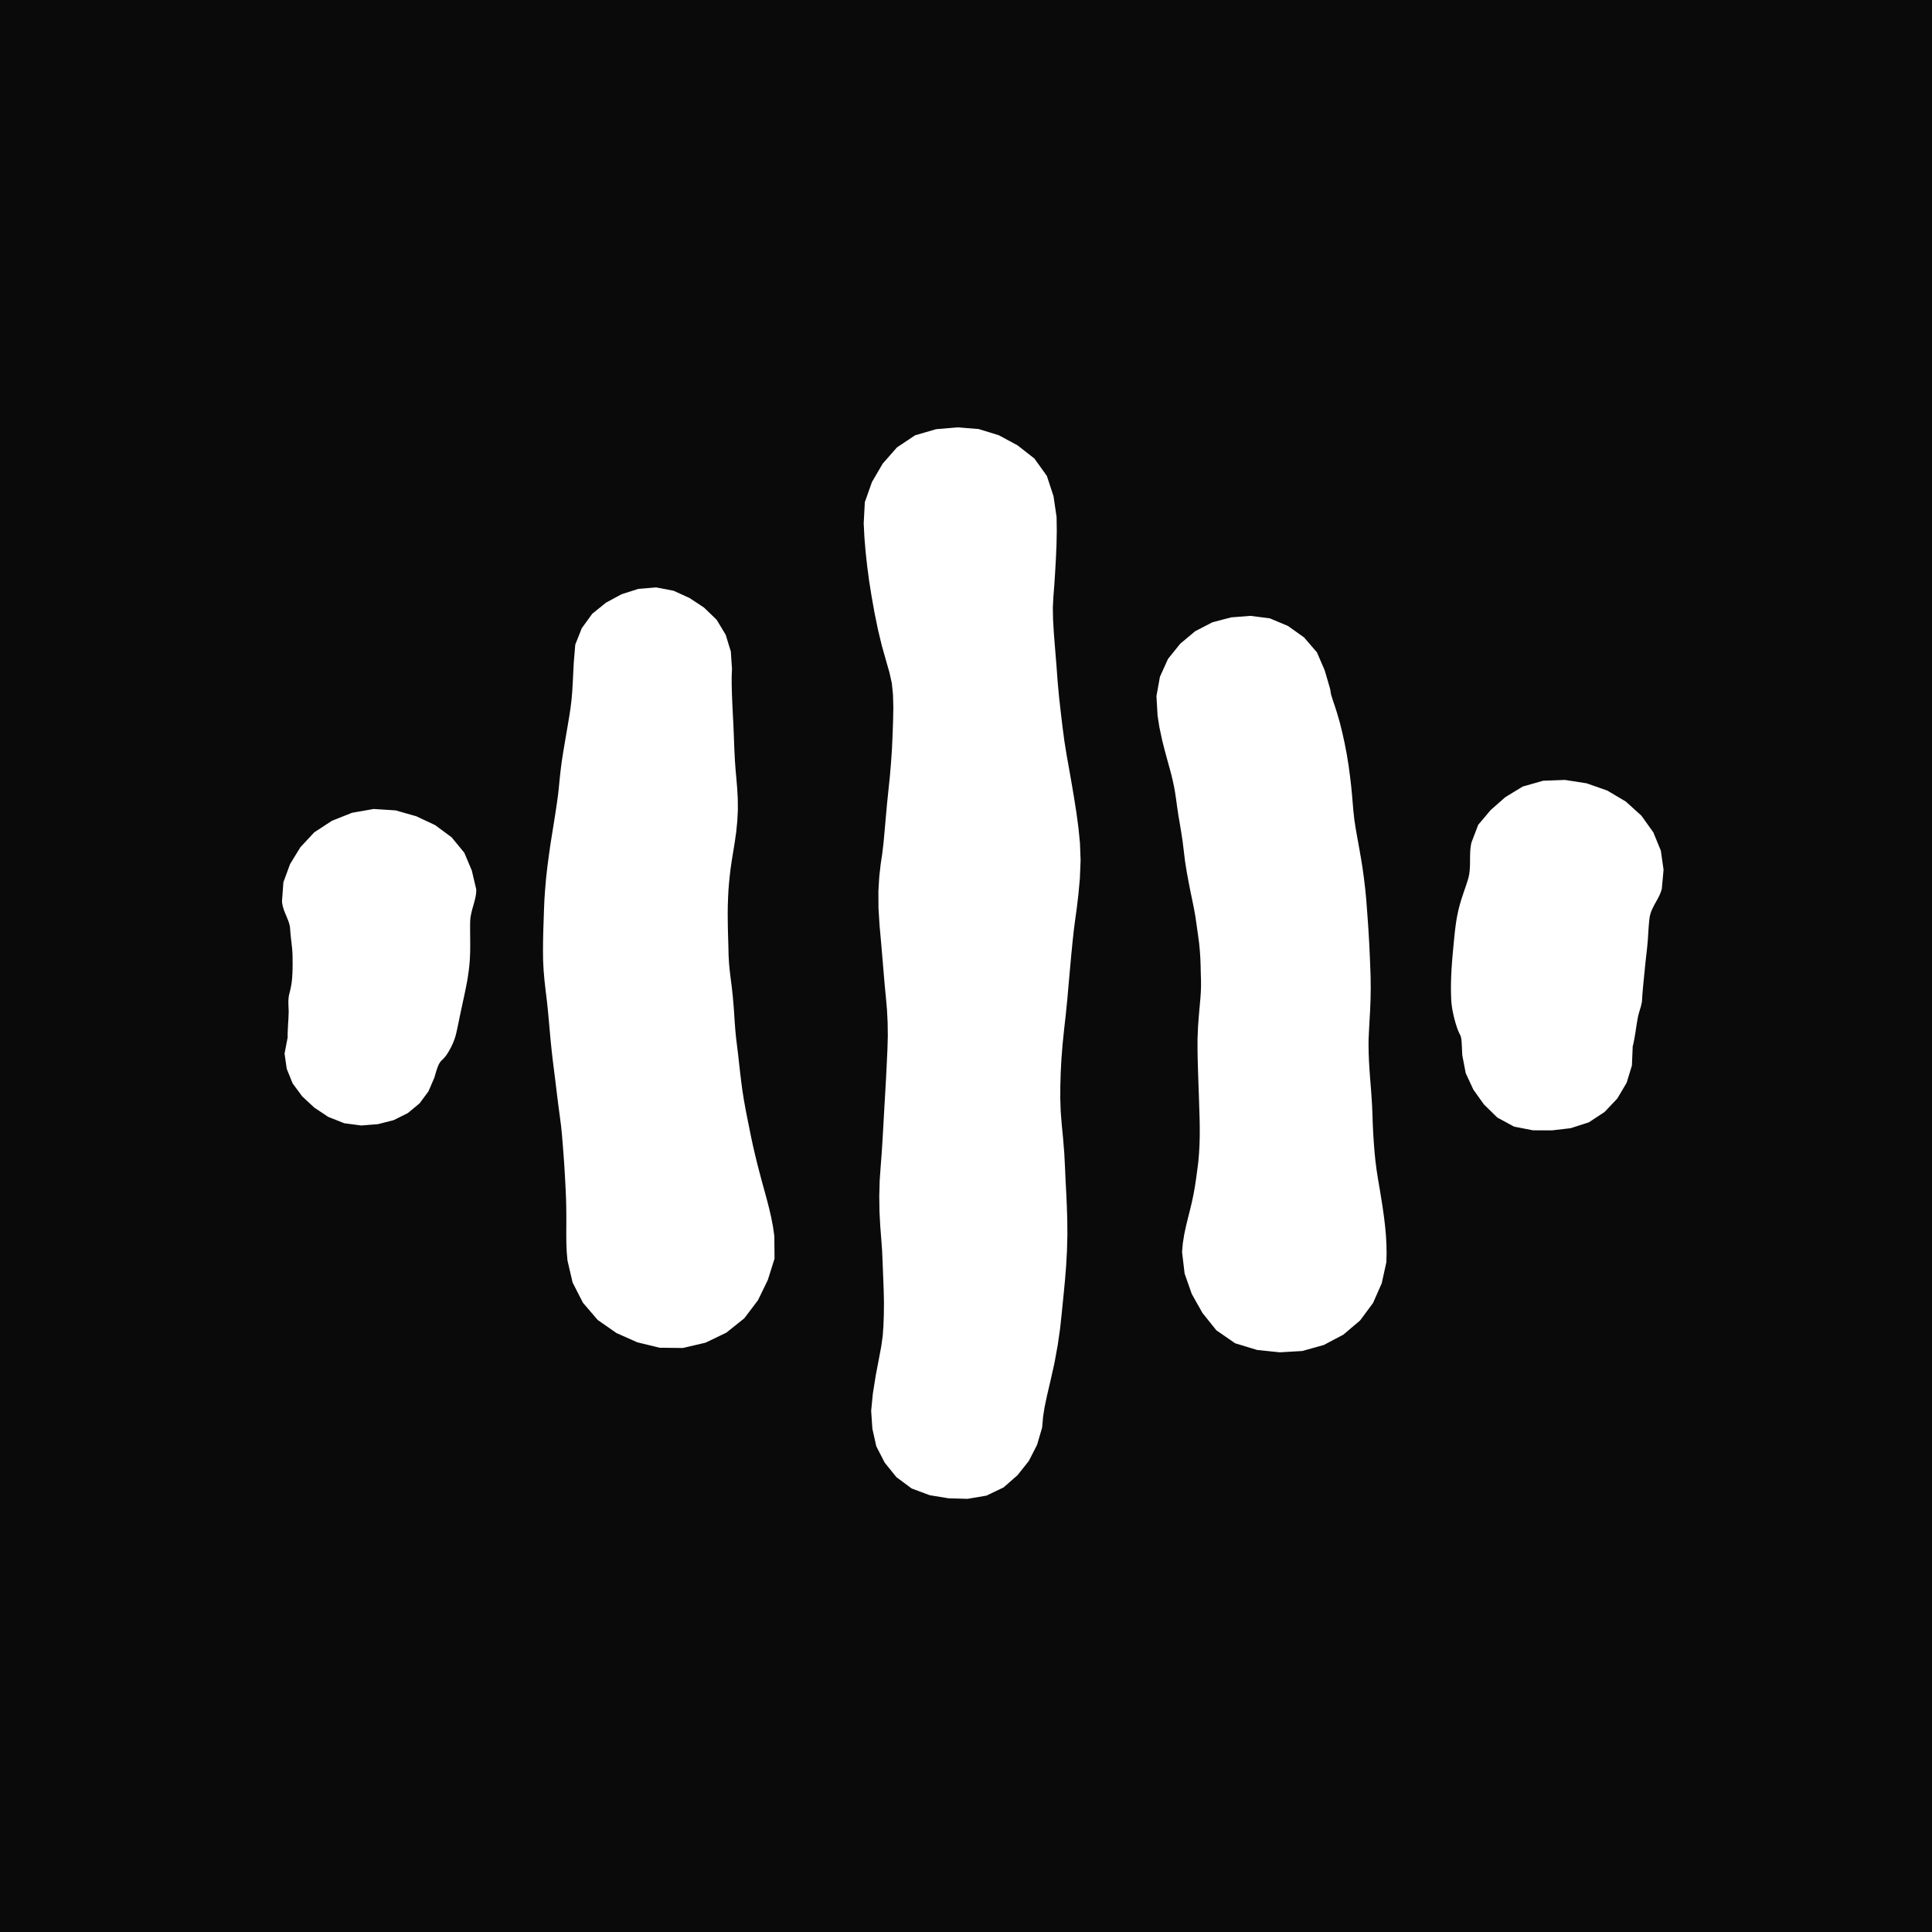
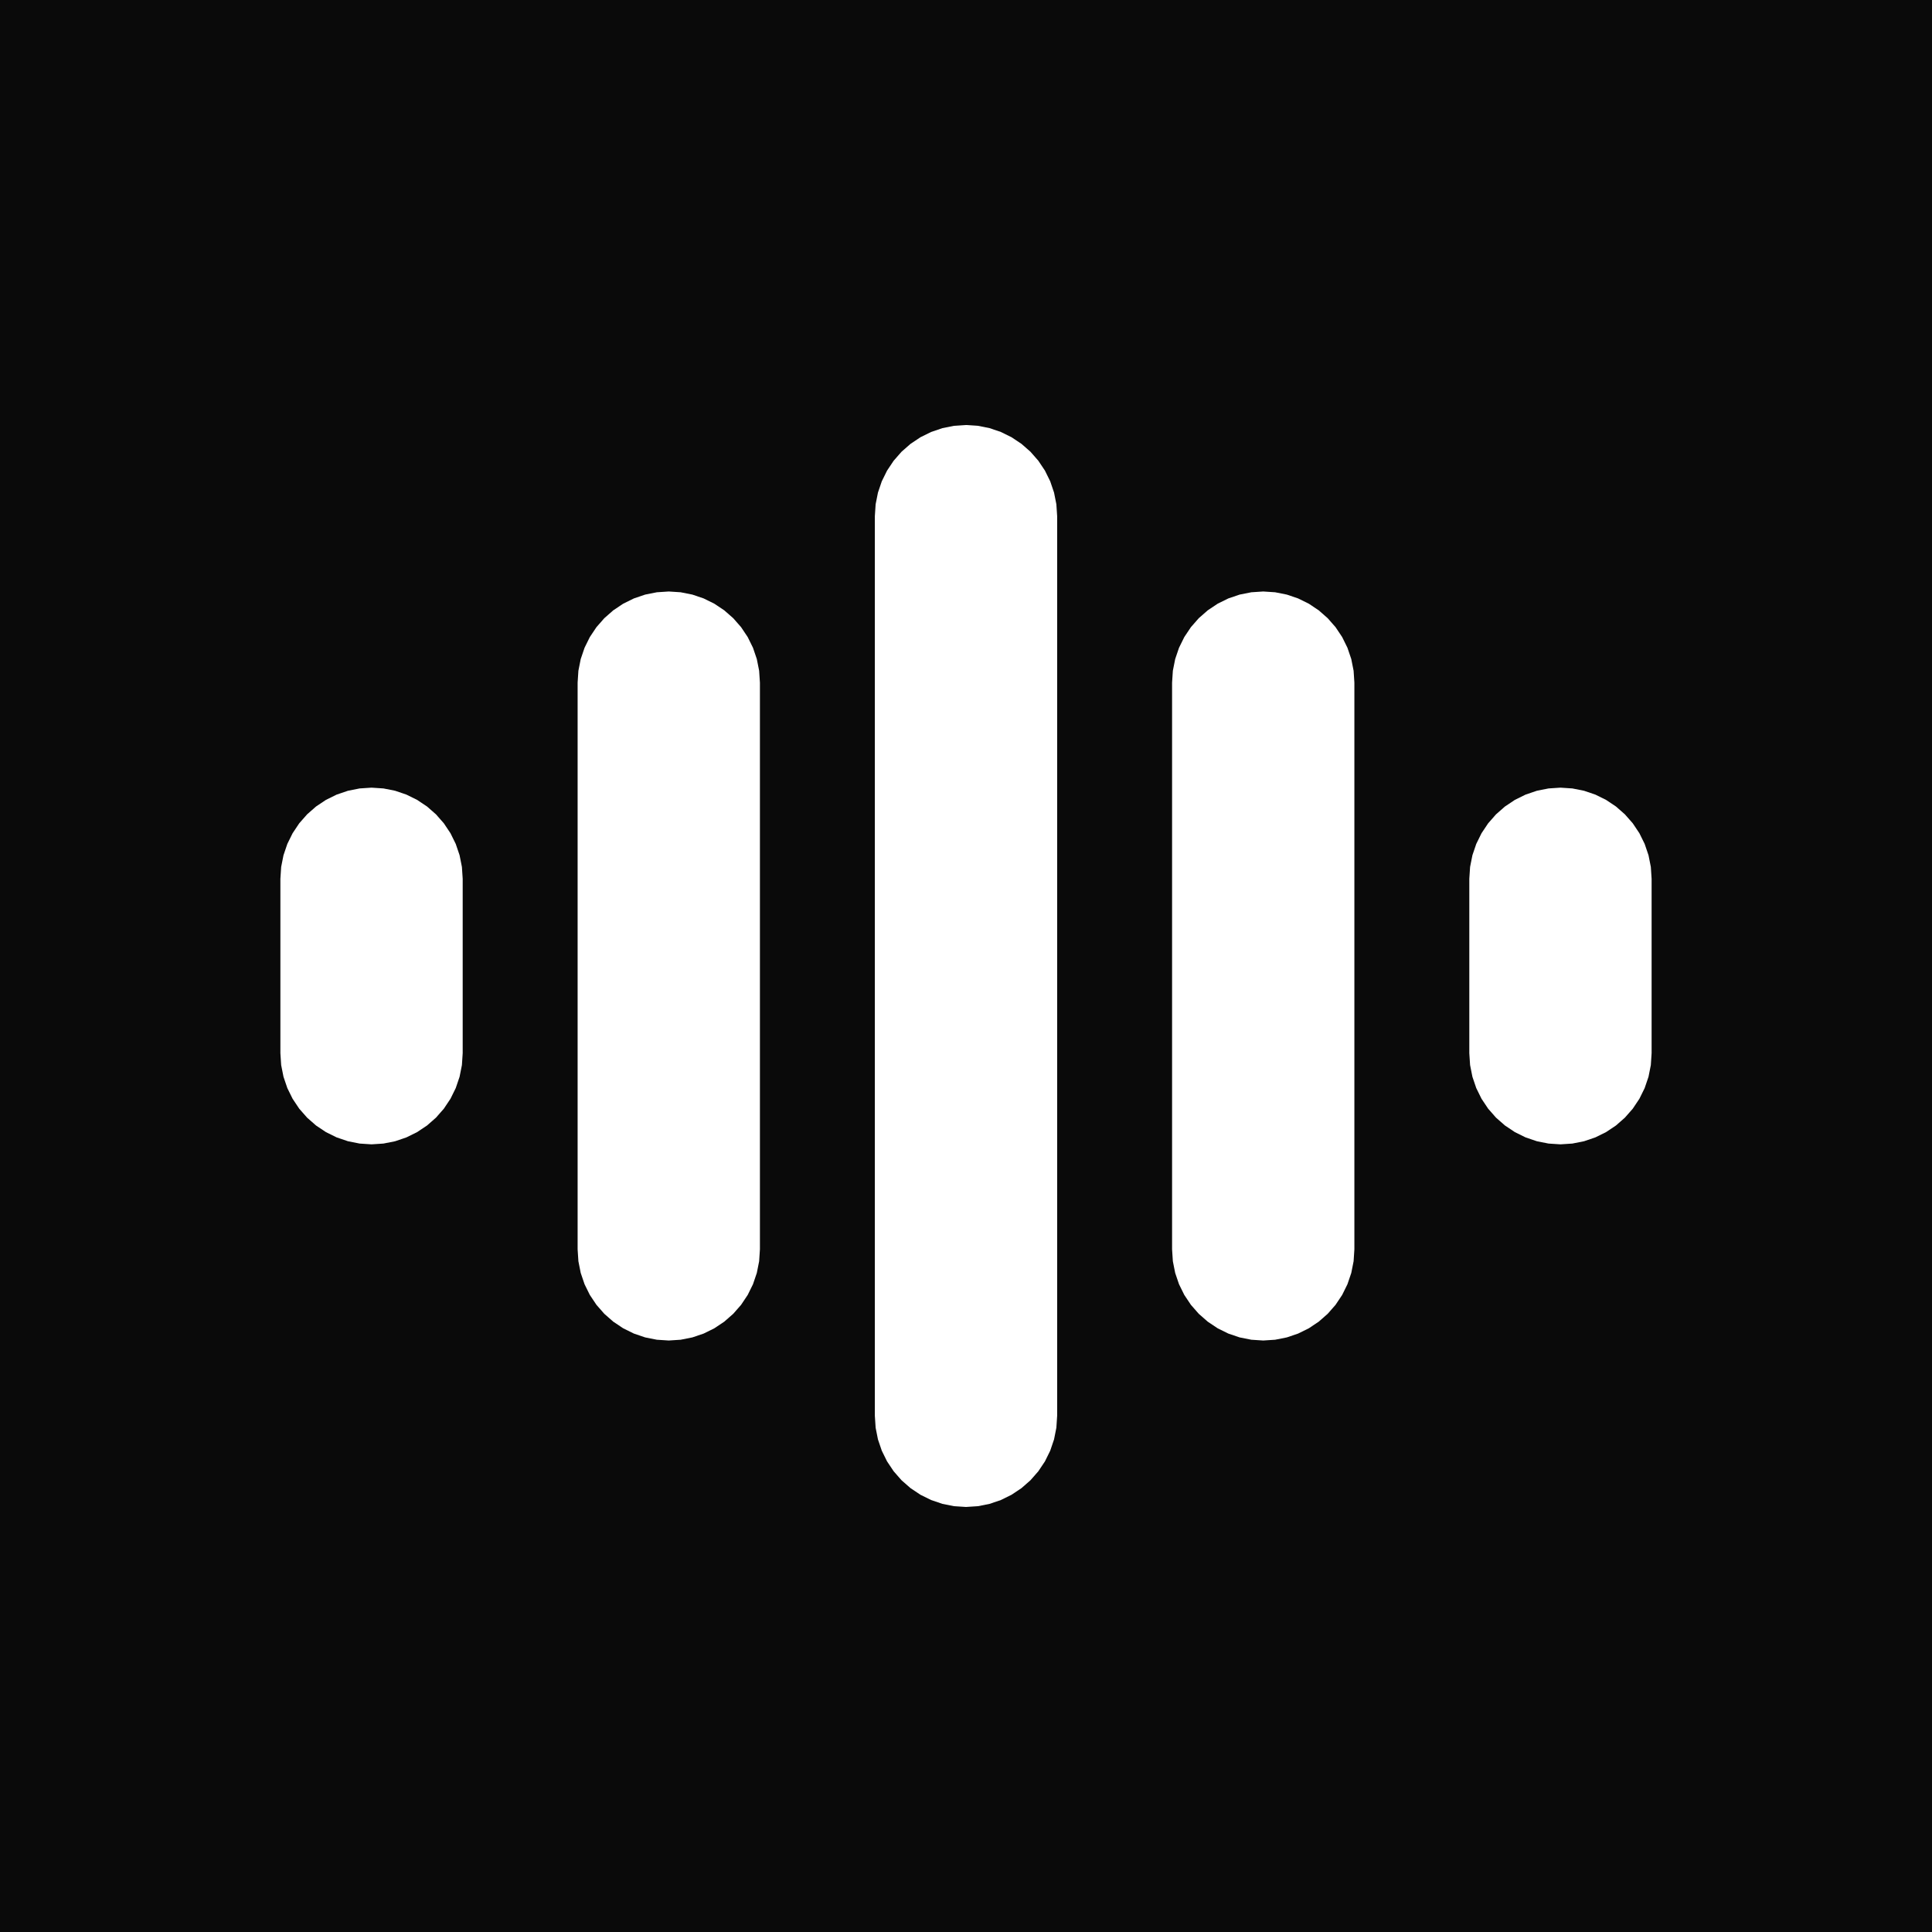
<svg xmlns="http://www.w3.org/2000/svg" width="4096" height="4096" viewBox="0 0 4096 4096" role="img" aria-labelledby="title">
  <rect width="4096" height="4096" fill="#0A0A0A" />
-   <path d="M597.83 1910.85 L598.45 1916.29 L599.56 1921.56 L601.05 1926.61 L602.83 1931.77 L604.80 1936.67 L606.83 1941.41 L608.87 1946.53 L610.77 1951.03 L612.42 1955.64 L613.77 1960.55 L614.67 1964.86 L615.12 1969.73 L615.47 1974.08 L615.80 1978.20 L616.21 1983.16 L616.66 1987.07 L617.11 1991.31 L617.62 1995.84 L618.11 1999.57 L618.56 2004.35 L619.04 2008.10 L619.41 2011.75 L619.71 2016.62 L620.00 2020.15 L620.13 2024.34 L620.23 2028.52 L620.31 2031.96 L620.28 2036.78 L620.38 2040.20 L620.39 2043.67 L620.30 2048.40 L620.32 2051.77 L620.18 2055.99 L620.08 2059.97 L619.97 2063.35 L619.63 2068.13 L619.48 2071.58 L619.19 2075.18 L618.71 2079.85 L618.30 2083.35 L617.61 2087.62 L616.89 2091.70 L616.17 2095.18 L615.14 2099.76 L614.32 2103.27 L613.40 2106.84 L612.38 2111.50 L611.88 2115.32 L611.49 2119.76 L611.35 2124.45 L611.50 2128.81 L611.60 2134.04 L611.87 2138.96 L612.03 2144.27 L611.81 2151.09 L611.54 2158.26 L611.09 2166.14 L610.58 2174.48 L610.22 2182.10 L609.94 2188.91 L609.81 2194.28 L609.82 2197.70 L609.93 2199.32 L609.28 2202.32 L603.29 2233.70 L607.91 2265.99 L620.41 2296.92 L640.80 2324.51 L666.40 2348.27 L696.08 2367.99 L729.89 2381.37 L765.88 2386.13 L801.23 2383.32 L834.67 2374.78 L864.62 2359.84 L889.58 2339.16 L908.34 2313.79 L920.70 2285.19 L922.91 2277.62 L925.64 2268.62 L928.18 2261.37 L930.56 2256.01 L932.92 2252.10 L935.32 2249.08 L937.75 2246.79 L940.42 2244.13 L943.31 2240.81 L946.31 2237.11 L949.65 2231.95 L952.91 2226.33 L955.91 2220.95 L958.87 2214.76 L961.45 2208.82 L963.79 2202.64 L965.88 2195.86 L967.41 2189.83 L969.00 2182.76 L970.51 2175.58 L971.79 2169.42 L973.29 2162.22 L974.64 2155.54 L976.02 2149.04 L977.52 2141.82 L978.86 2135.65 L980.43 2128.47 L981.96 2121.14 L983.34 2115.06 L984.90 2107.68 L986.32 2100.81 L987.72 2094.16 L989.12 2086.73 L990.32 2080.54 L991.58 2073.14 L992.67 2065.67 L993.59 2059.53 L994.48 2052.11 L995.17 2045.33 L995.76 2038.56 L996.21 2031.19 L996.50 2025.04 L996.75 2017.76 L996.84 2010.56 L996.88 2004.35 L996.87 1997.19 L996.81 1990.75 L996.77 1984.05 L996.69 1977.06 L996.66 1971.04 L996.66 1964.25 L996.68 1957.66 L996.87 1951.57 L997.51 1944.96 L998.60 1938.89 L1000.02 1932.54 L1001.63 1926.09 L1003.39 1920.21 L1005.11 1914.00 L1006.71 1907.92 L1008.08 1902.10 L1009.07 1896.18 L1009.61 1890.47 L1009.58 1884.94 L1000.25 1845.55 L984.36 1807.89 L957.59 1775.27 L922.69 1749.39 L882.45 1730.49 L838.68 1718.07 L792.25 1715.11 L746.32 1723.17 L703.70 1740.14 L666.25 1764.62 L636.85 1796.20 L615.01 1831.85 L600.82 1870.41 Z M1641.68 2620.85 L1638.85 2600.94 L1634.93 2580.48 L1630.26 2560.39 L1625.11 2540.52 L1619.76 2521.02 L1614.47 2501.81 L1609.39 2482.59 L1604.63 2463.97 L1600.23 2445.76 L1596.02 2427.41 L1592.07 2409.08 L1588.31 2390.25 L1584.44 2371.10 L1580.66 2351.78 L1577.10 2331.87 L1573.99 2312.29 L1571.41 2292.74 L1569.03 2273.07 L1566.91 2254.22 L1564.86 2235.65 L1562.66 2217.69 L1560.54 2200.39 L1558.88 2183.04 L1557.58 2165.88 L1556.43 2147.72 L1555.00 2128.79 L1553.40 2110.71 L1551.48 2092.89 L1549.24 2075.53 L1547.18 2058.72 L1545.57 2041.78 L1544.66 2025.05 L1544.25 2007.56 L1543.72 1989.23 L1543.23 1971.56 L1542.94 1954.01 L1542.80 1936.64 L1543.00 1919.71 L1543.61 1902.57 L1544.39 1886.80 L1545.53 1872.76 L1546.99 1858.27 L1548.74 1842.82 L1551.26 1825.66 L1554.34 1806.50 L1557.69 1785.92 L1560.86 1763.54 L1563.14 1740.40 L1564.34 1716.73 L1564.13 1692.97 L1562.86 1670.92 L1561.16 1650.50 L1559.47 1631.68 L1558.17 1613.75 L1557.20 1595.03 L1556.37 1575.58 L1555.62 1555.40 L1554.73 1534.04 L1553.56 1512.14 L1552.52 1490.31 L1551.72 1469.54 L1551.26 1450.85 L1551.22 1434.90 L1551.89 1418.03 L1549.40 1381.14 L1538.51 1345.72 L1519.32 1313.91 L1492.64 1288.16 L1461.86 1267.81 L1427.98 1252.41 L1391.00 1245.35 L1353.39 1248.45 L1317.67 1259.87 L1284.81 1277.66 L1255.57 1301.27 L1233.47 1331.76 L1219.61 1366.65 L1216.53 1403.75 L1215.36 1425.48 L1214.28 1448.18 L1213.04 1468.23 L1211.41 1486.14 L1209.29 1502.96 L1206.73 1519.70 L1203.84 1536.90 L1200.68 1555.32 L1197.42 1574.48 L1194.09 1594.32 L1190.86 1615.11 L1188.34 1634.97 L1186.39 1653.23 L1184.76 1670.00 L1183.12 1684.92 L1181.06 1699.98 L1178.78 1715.50 L1176.31 1731.58 L1173.44 1749.70 L1170.31 1769.06 L1166.91 1790.48 L1163.59 1813.93 L1160.43 1837.94 L1157.67 1862.76 L1155.69 1885.88 L1154.21 1907.36 L1153.28 1929.65 L1152.57 1951.09 L1151.84 1972.40 L1151.36 1993.94 L1151.19 2014.26 L1151.42 2035.83 L1152.56 2058.08 L1154.48 2079.68 L1156.98 2101.89 L1159.58 2123.06 L1161.77 2143.85 L1163.66 2164.74 L1165.43 2184.32 L1167.27 2205.02 L1169.50 2226.62 L1171.89 2247.73 L1174.58 2269.21 L1177.19 2289.74 L1179.58 2309.76 L1182.03 2329.66 L1184.41 2348.40 L1186.96 2367.38 L1189.42 2386.22 L1191.28 2404.60 L1192.88 2423.75 L1194.36 2442.93 L1195.80 2462.44 L1197.09 2482.54 L1198.22 2502.47 L1199.25 2522.60 L1200.08 2542.29 L1200.52 2561.32 L1200.68 2580.43 L1200.63 2599.21 L1200.55 2617.65 L1200.74 2635.90 L1201.47 2653.79 L1203.09 2672.24 L1213.92 2718.95 L1235.81 2761.81 L1267.24 2798.50 L1306.98 2826.21 L1351.25 2845.84 L1398.66 2857.31 L1447.88 2857.82 L1495.87 2846.57 L1540.05 2825.26 L1578.02 2794.85 L1606.96 2756.58 L1627.73 2713.97 L1642.07 2668.50 Z M1831.11 1109.73 L1832.64 1139.49 L1835.14 1169.49 L1838.49 1200.12 L1842.62 1231.53 L1847.72 1263.47 L1853.79 1297.84 L1861.31 1334.62 L1869.67 1369.30 L1878.23 1399.60 L1885.69 1425.73 L1890.81 1448.76 L1893.23 1472.98 L1893.96 1500.03 L1893.40 1528.12 L1892.39 1557.17 L1891.10 1586.76 L1889.05 1616.82 L1886.55 1646.57 L1883.56 1675.20 L1880.64 1703.60 L1878.10 1731.81 L1875.59 1760.19 L1873.03 1787.94 L1870.27 1811.07 L1867.04 1832.62 L1864.13 1858.50 L1862.27 1889.22 L1862.43 1924.87 L1864.74 1962.06 L1867.87 1996.68 L1870.65 2029.06 L1873.18 2059.28 L1875.55 2087.50 L1878.18 2114.44 L1880.47 2140.59 L1881.85 2167.69 L1882.23 2195.82 L1881.43 2224.89 L1879.99 2255.57 L1878.44 2286.92 L1876.61 2318.96 L1874.73 2351.41 L1872.97 2382.91 L1871.23 2413.47 L1869.43 2442.56 L1867.29 2470.73 L1865.01 2502.31 L1864.10 2536.70 L1864.62 2569.60 L1866.23 2599.72 L1868.33 2626.61 L1870.19 2652.11 L1871.33 2679.45 L1872.46 2708.23 L1873.51 2735.94 L1874.06 2762.00 L1873.79 2786.94 L1872.96 2810.62 L1871.43 2832.06 L1868.29 2854.53 L1863.17 2882.01 L1856.73 2915.49 L1850.46 2955.00 L1846.94 2991.11 L1849.51 3029.05 L1857.85 3066.29 L1875.58 3100.82 L1900.42 3131.65 L1932.86 3155.75 L1971.07 3169.95 L2010.95 3176.50 L2051.33 3177.66 L2091.42 3170.84 L2127.73 3153.41 L2157.29 3127.46 L2181.22 3097.30 L2198.59 3063.36 L2209.44 3026.58 L2211.44 3003.30 L2214.55 2983.59 L2219.95 2957.91 L2227.35 2926.32 L2235.52 2889.71 L2242.43 2851.89 L2247.56 2816.14 L2251.26 2781.51 L2254.60 2747.94 L2257.69 2716.00 L2260.20 2685.08 L2262.03 2652.70 L2262.96 2618.40 L2262.69 2585.46 L2261.73 2555.80 L2260.51 2528.96 L2259.14 2503.70 L2257.94 2475.66 L2256.32 2444.17 L2253.84 2413.60 L2251.01 2384.50 L2248.78 2356.39 L2247.88 2329.20 L2248.00 2301.66 L2248.82 2273.45 L2250.37 2244.54 L2252.77 2214.08 L2255.99 2182.64 L2259.65 2150.17 L2262.96 2116.73 L2265.80 2084.05 L2268.62 2052.62 L2271.30 2023.20 L2274.00 1995.97 L2276.70 1971.06 L2279.64 1948.60 L2282.97 1924.53 L2286.36 1895.59 L2289.44 1861.90 L2290.97 1823.84 L2289.59 1787.26 L2286.41 1755.36 L2282.26 1724.07 L2277.33 1692.66 L2272.08 1661.46 L2266.65 1630.45 L2261.30 1600.62 L2256.58 1571.08 L2252.62 1541.08 L2248.99 1510.54 L2245.45 1479.05 L2242.42 1446.53 L2239.79 1411.24 L2236.84 1374.90 L2234.22 1341.76 L2232.54 1312.78 L2232.10 1288.08 L2233.26 1265.34 L2235.21 1240.18 L2237.01 1212.56 L2238.59 1184.38 L2239.86 1155.43 L2240.46 1125.82 L2240.03 1095.98 L2233.51 1051.84 L2219.45 1009.03 L2192.99 972.08 L2157.23 944.16 L2117.73 922.80 L2074.77 909.58 L2029.83 906.03 L1984.53 909.94 L1940.14 922.83 L1901.67 948.48 L1871.45 982.87 L1848.59 1021.97 L1833.50 1064.65 Z M2939.21 2675.97 L2939.69 2657.62 L2939.39 2639.11 L2938.36 2620.09 L2936.63 2600.68 L2934.28 2580.68 L2931.39 2560.17 L2928.17 2539.66 L2924.81 2519.11 L2921.46 2499.34 L2918.47 2480.29 L2915.98 2460.85 L2914.09 2441.66 L2912.59 2422.43 L2911.35 2402.95 L2910.40 2383.99 L2909.77 2364.38 L2908.95 2344.51 L2907.78 2325.18 L2906.33 2305.61 L2904.81 2286.78 L2903.48 2268.31 L2902.37 2249.92 L2901.71 2232.46 L2901.43 2216.45 L2901.50 2204.07 L2901.99 2192.95 L2902.70 2178.85 L2903.60 2162.20 L2904.74 2142.17 L2905.67 2118.94 L2906.07 2094.21 L2905.75 2068.71 L2904.86 2045.43 L2904.02 2024.24 L2903.01 2002.89 L2901.88 1982.73 L2900.70 1963.29 L2899.33 1944.28 L2898.01 1926.61 L2896.55 1907.01 L2894.37 1884.50 L2891.65 1861.67 L2888.60 1839.58 L2885.36 1819.54 L2882.19 1801.32 L2879.16 1784.56 L2876.49 1769.66 L2873.82 1754.33 L2871.32 1737.68 L2869.42 1720.48 L2867.85 1702.53 L2866.30 1684.32 L2864.48 1665.42 L2862.06 1644.93 L2859.05 1622.54 L2855.20 1598.73 L2850.68 1575.42 L2845.71 1552.82 L2840.22 1530.76 L2834.41 1510.78 L2828.96 1493.97 L2824.64 1481.06 L2821.98 1472.54 L2819.90 1460.26 L2808.44 1420.99 L2791.99 1383.03 L2764.77 1351.43 L2730.77 1327.19 L2692.30 1310.98 L2651.06 1305.66 L2610.03 1308.89 L2570.37 1319.32 L2533.89 1338.22 L2502.29 1364.63 L2476.27 1396.90 L2459.14 1434.85 L2451.77 1475.83 L2454.16 1517.28 L2457.95 1541.50 L2463.84 1569.17 L2469.65 1592.14 L2474.82 1611.15 L2479.25 1627.07 L2483.00 1641.05 L2486.27 1654.66 L2489.05 1667.64 L2491.31 1680.27 L2493.42 1694.42 L2495.59 1710.51 L2498.25 1728.22 L2501.34 1746.62 L2504.45 1765.26 L2507.35 1784.64 L2509.80 1804.58 L2512.38 1825.82 L2515.80 1847.41 L2519.41 1867.14 L2522.95 1885.41 L2526.34 1901.89 L2529.35 1916.49 L2532.06 1930.26 L2534.53 1944.52 L2537.01 1961.77 L2539.70 1980.80 L2542.12 1998.74 L2543.83 2016.22 L2544.91 2033.01 L2545.43 2048.84 L2545.80 2064.53 L2546.23 2078.24 L2546.31 2089.76 L2545.91 2101.90 L2544.99 2115.85 L2543.46 2132.88 L2541.67 2153.24 L2539.96 2176.24 L2538.87 2202.03 L2538.87 2226.67 L2539.26 2247.72 L2539.80 2267.19 L2540.43 2285.86 L2541.04 2304.35 L2541.70 2322.46 L2542.26 2339.98 L2542.80 2357.55 L2543.33 2374.72 L2543.59 2392.16 L2543.52 2410.12 L2543.02 2427.75 L2542.03 2445.50 L2540.52 2463.28 L2538.26 2480.94 L2535.82 2498.80 L2533.23 2516.04 L2530.28 2532.51 L2526.83 2548.91 L2522.86 2565.40 L2518.58 2582.29 L2514.36 2599.70 L2510.58 2617.53 L2507.69 2635.83 L2506.06 2654.29 L2511.46 2700.00 L2526.62 2743.28 L2549.25 2783.49 L2578.81 2820.38 L2618.63 2847.88 L2665.33 2862.06 L2713.22 2867.02 L2760.86 2864.24 L2806.58 2851.48 L2848.14 2829.48 L2883.62 2799.38 L2910.97 2762.40 L2929.38 2720.64 Z M3119.54 1786.43 L3118.30 1792.66 L3117.46 1799.20 L3116.94 1805.99 L3116.72 1812.73 L3116.63 1819.54 L3116.57 1826.53 L3116.52 1833.16 L3116.23 1840.07 L3115.68 1846.98 L3114.88 1853.25 L3113.47 1860.06 L3111.61 1866.58 L3109.62 1872.70 L3107.42 1879.44 L3105.28 1885.62 L3103.02 1892.20 L3100.72 1899.22 L3098.65 1905.34 L3096.43 1912.64 L3094.42 1919.91 L3092.68 1926.41 L3090.92 1934.08 L3089.47 1941.14 L3088.11 1948.53 L3086.86 1956.55 L3085.93 1963.36 L3084.87 1971.59 L3083.98 1979.78 L3083.26 1986.87 L3082.41 1995.29 L3081.70 2002.92 L3080.94 2010.55 L3080.24 2018.26 L3079.69 2024.38 L3079.01 2031.93 L3078.46 2039.40 L3077.97 2045.95 L3077.44 2053.82 L3077.06 2060.92 L3076.68 2068.61 L3076.40 2076.85 L3076.25 2083.97 L3076.11 2092.43 L3076.16 2100.71 L3076.30 2108.41 L3076.56 2117.04 L3077.08 2124.85 L3078.01 2133.24 L3079.37 2141.97 L3081.01 2149.71 L3082.93 2158.12 L3085.07 2166.08 L3087.29 2173.35 L3089.55 2180.31 L3091.58 2185.44 L3093.36 2189.56 L3094.90 2192.80 L3096.18 2195.17 L3097.25 2198.36 L3098.11 2202.63 L3098.75 2208.70 L3099.23 2217.28 L3099.72 2228.28 L3100.23 2237.47 L3107.44 2275.19 L3123.63 2310.07 L3146.13 2341.57 L3174.37 2369.24 L3209.93 2388.52 L3249.96 2396.35 L3290.17 2396.49 L3329.94 2391.85 L3368.33 2379.53 L3401.75 2357.55 L3428.83 2328.96 L3448.59 2295.61 L3459.77 2259.04 L3461.39 2221.24 L3461.42 2217.99 L3461.99 2216.49 L3462.94 2212.59 L3464.23 2206.24 L3465.71 2198.11 L3467.26 2188.87 L3468.75 2178.87 L3470.18 2169.68 L3471.59 2161.38 L3472.98 2154.14 L3474.43 2148.64 L3475.87 2143.53 L3477.23 2139.09 L3478.51 2135.02 L3479.59 2130.39 L3480.47 2126.63 L3481.13 2122.56 L3481.46 2117.96 L3481.69 2114.04 L3481.98 2109.33 L3482.27 2105.13 L3482.64 2101.07 L3483.06 2095.82 L3483.45 2091.54 L3483.94 2086.79 L3484.43 2081.50 L3484.91 2076.86 L3485.49 2071.07 L3485.96 2066.10 L3486.48 2061.21 L3487.08 2055.00 L3487.53 2050.25 L3488.02 2045.50 L3488.50 2040.76 L3488.95 2036.72 L3489.55 2031.49 L3490.00 2027.27 L3490.49 2023.11 L3491.13 2017.63 L3491.57 2013.25 L3492.11 2008.34 L3492.62 2003.13 L3493.02 1998.49 L3493.55 1992.80 L3493.85 1987.83 L3494.13 1982.92 L3494.58 1976.92 L3494.84 1971.74 L3495.23 1966.17 L3495.72 1960.23 L3496.19 1954.80 L3496.86 1948.83 L3497.62 1943.21 L3498.89 1937.88 L3500.81 1932.07 L3503.03 1926.86 L3505.60 1921.71 L3508.45 1916.28 L3511.31 1911.21 L3514.19 1905.99 L3516.94 1900.70 L3519.40 1895.45 L3521.52 1889.98 L3523.22 1884.17 L3526.86 1844.03 L3521.17 1803.58 L3505.21 1764.69 L3480.00 1729.37 L3446.86 1699.34 L3407.49 1676.01 L3363.73 1660.68 L3317.79 1653.53 L3271.61 1655.20 L3228.35 1667.55 L3191.60 1689.87 L3160.45 1717.26 L3133.92 1748.70 Z" fill="#FFFFFF" />
+   <path d="M594.45 1863.15 L596.10 1837.93 L601.03 1813.14 L609.16 1789.20 L620.34 1766.53 L634.38 1745.51 L651.05 1726.51 L670.05 1709.84 L691.07 1695.80 L713.74 1684.62 L737.68 1676.49 L762.47 1671.56 L787.69 1669.91 L812.92 1671.56 L837.71 1676.49 L861.64 1684.62 L884.32 1695.80 L905.33 1709.84 L924.34 1726.51 L941.01 1745.51 L955.05 1766.53 L966.23 1789.20 L974.35 1813.14 L979.29 1837.93 L980.94 1863.15 L980.94 2232.85 L979.29 2258.07 L974.35 2282.86 L966.23 2306.80 L955.05 2329.47 L941.01 2350.49 L924.34 2369.49 L905.33 2386.16 L884.32 2400.20 L861.64 2411.38 L837.71 2419.51 L812.92 2424.44 L787.69 2426.09 L762.47 2424.44 L737.68 2419.51 L713.74 2411.38 L691.07 2400.20 L670.05 2386.16 L651.05 2369.49 L634.38 2350.49 L620.34 2329.47 L609.16 2306.80 L601.03 2282.86 L596.10 2258.07 L594.45 2232.85 Z M1224.60 1447.25 L1226.25 1422.03 L1231.18 1397.24 L1239.31 1373.30 L1250.49 1350.63 L1264.53 1329.61 L1281.20 1310.61 L1300.20 1293.94 L1321.22 1279.90 L1343.89 1268.72 L1367.83 1260.59 L1392.62 1255.66 L1417.85 1254.01 L1443.07 1255.66 L1467.86 1260.59 L1491.80 1268.72 L1514.47 1279.90 L1535.49 1293.94 L1554.49 1310.61 L1571.16 1329.61 L1585.20 1350.63 L1596.38 1373.30 L1604.51 1397.24 L1609.44 1422.03 L1611.09 1447.25 L1611.09 2648.75 L1609.44 2673.97 L1604.51 2698.76 L1596.38 2722.70 L1585.20 2745.37 L1571.16 2766.39 L1554.49 2785.39 L1535.49 2802.06 L1514.47 2816.10 L1491.80 2827.28 L1467.86 2835.41 L1443.07 2840.34 L1417.85 2841.99 L1392.62 2840.34 L1367.83 2835.41 L1343.89 2827.28 L1321.22 2816.10 L1300.20 2802.06 L1281.20 2785.39 L1264.53 2766.39 L1250.49 2745.37 L1239.31 2722.70 L1231.18 2698.76 L1226.25 2673.97 L1224.60 2648.75 Z M1854.75 1094.37 L1856.41 1069.14 L1861.34 1044.35 L1869.46 1020.41 L1880.64 997.74 L1894.69 976.73 L1911.35 957.72 L1930.36 941.05 L1951.38 927.01 L1974.05 915.83 L1997.98 907.70 L2022.78 902.77 L2048.00 901.12 L2073.22 902.77 L2098.02 907.70 L2121.95 915.83 L2144.62 927.01 L2165.64 941.05 L2184.65 957.72 L2201.31 976.73 L2215.36 997.74 L2226.54 1020.41 L2234.66 1044.35 L2239.59 1069.14 L2241.25 1094.37 L2241.25 3001.63 L2239.59 3026.86 L2234.66 3051.65 L2226.54 3075.59 L2215.36 3098.26 L2201.31 3119.27 L2184.65 3138.28 L2165.64 3154.95 L2144.62 3168.99 L2121.95 3180.17 L2098.02 3188.30 L2073.22 3193.23 L2048.00 3194.88 L2022.78 3193.23 L1997.98 3188.30 L1974.05 3180.17 L1951.38 3168.99 L1930.36 3154.95 L1911.35 3138.28 L1894.69 3119.27 L1880.64 3098.26 L1869.46 3075.59 L1861.34 3051.65 L1856.41 3026.86 L1854.75 3001.63 Z M2484.91 1447.25 L2486.56 1422.03 L2491.49 1397.24 L2499.62 1373.30 L2510.80 1350.63 L2524.84 1329.61 L2541.51 1310.61 L2560.51 1293.94 L2581.53 1279.90 L2604.20 1268.72 L2628.14 1260.59 L2652.93 1255.66 L2678.15 1254.01 L2703.38 1255.66 L2728.17 1260.59 L2752.11 1268.72 L2774.78 1279.90 L2795.80 1293.94 L2814.80 1310.61 L2831.47 1329.61 L2845.51 1350.63 L2856.69 1373.30 L2864.82 1397.24 L2869.75 1422.03 L2871.40 1447.25 L2871.40 2648.75 L2869.75 2673.97 L2864.82 2698.76 L2856.69 2722.70 L2845.51 2745.37 L2831.47 2766.39 L2814.80 2785.39 L2795.80 2802.06 L2774.78 2816.10 L2752.11 2827.28 L2728.17 2835.41 L2703.38 2840.34 L2678.15 2841.99 L2652.93 2840.34 L2628.14 2835.41 L2604.20 2827.28 L2581.53 2816.10 L2560.51 2802.06 L2541.51 2785.39 L2524.84 2766.39 L2510.80 2745.37 L2499.62 2722.70 L2491.49 2698.76 L2486.56 2673.97 L2484.91 2648.75 Z M3115.06 1863.15 L3116.71 1837.93 L3121.65 1813.14 L3129.77 1789.20 L3140.95 1766.53 L3154.99 1745.51 L3171.66 1726.51 L3190.67 1709.84 L3211.68 1695.80 L3234.36 1684.62 L3258.29 1676.49 L3283.08 1671.56 L3308.31 1669.91 L3333.53 1671.56 L3358.32 1676.49 L3382.26 1684.62 L3404.93 1695.80 L3425.95 1709.84 L3444.95 1726.51 L3461.62 1745.51 L3475.66 1766.53 L3486.84 1789.20 L3494.97 1813.14 L3499.90 1837.93 L3501.55 1863.15 L3501.55 2232.85 L3499.90 2258.07 L3494.97 2282.86 L3486.84 2306.80 L3475.66 2329.47 L3461.62 2350.49 L3444.95 2369.49 L3425.95 2386.16 L3404.93 2400.20 L3382.26 2411.38 L3358.32 2419.51 L3333.53 2424.44 L3308.31 2426.09 L3283.08 2424.44 L3258.29 2419.51 L3234.36 2411.38 L3211.68 2400.20 L3190.67 2386.16 L3171.66 2369.49 L3154.99 2350.49 L3140.95 2329.47 L3129.77 2306.80 L3121.65 2282.86 L3116.71 2258.07 L3115.06 2232.85 Z" fill="#FFFFFF" />
</svg>
